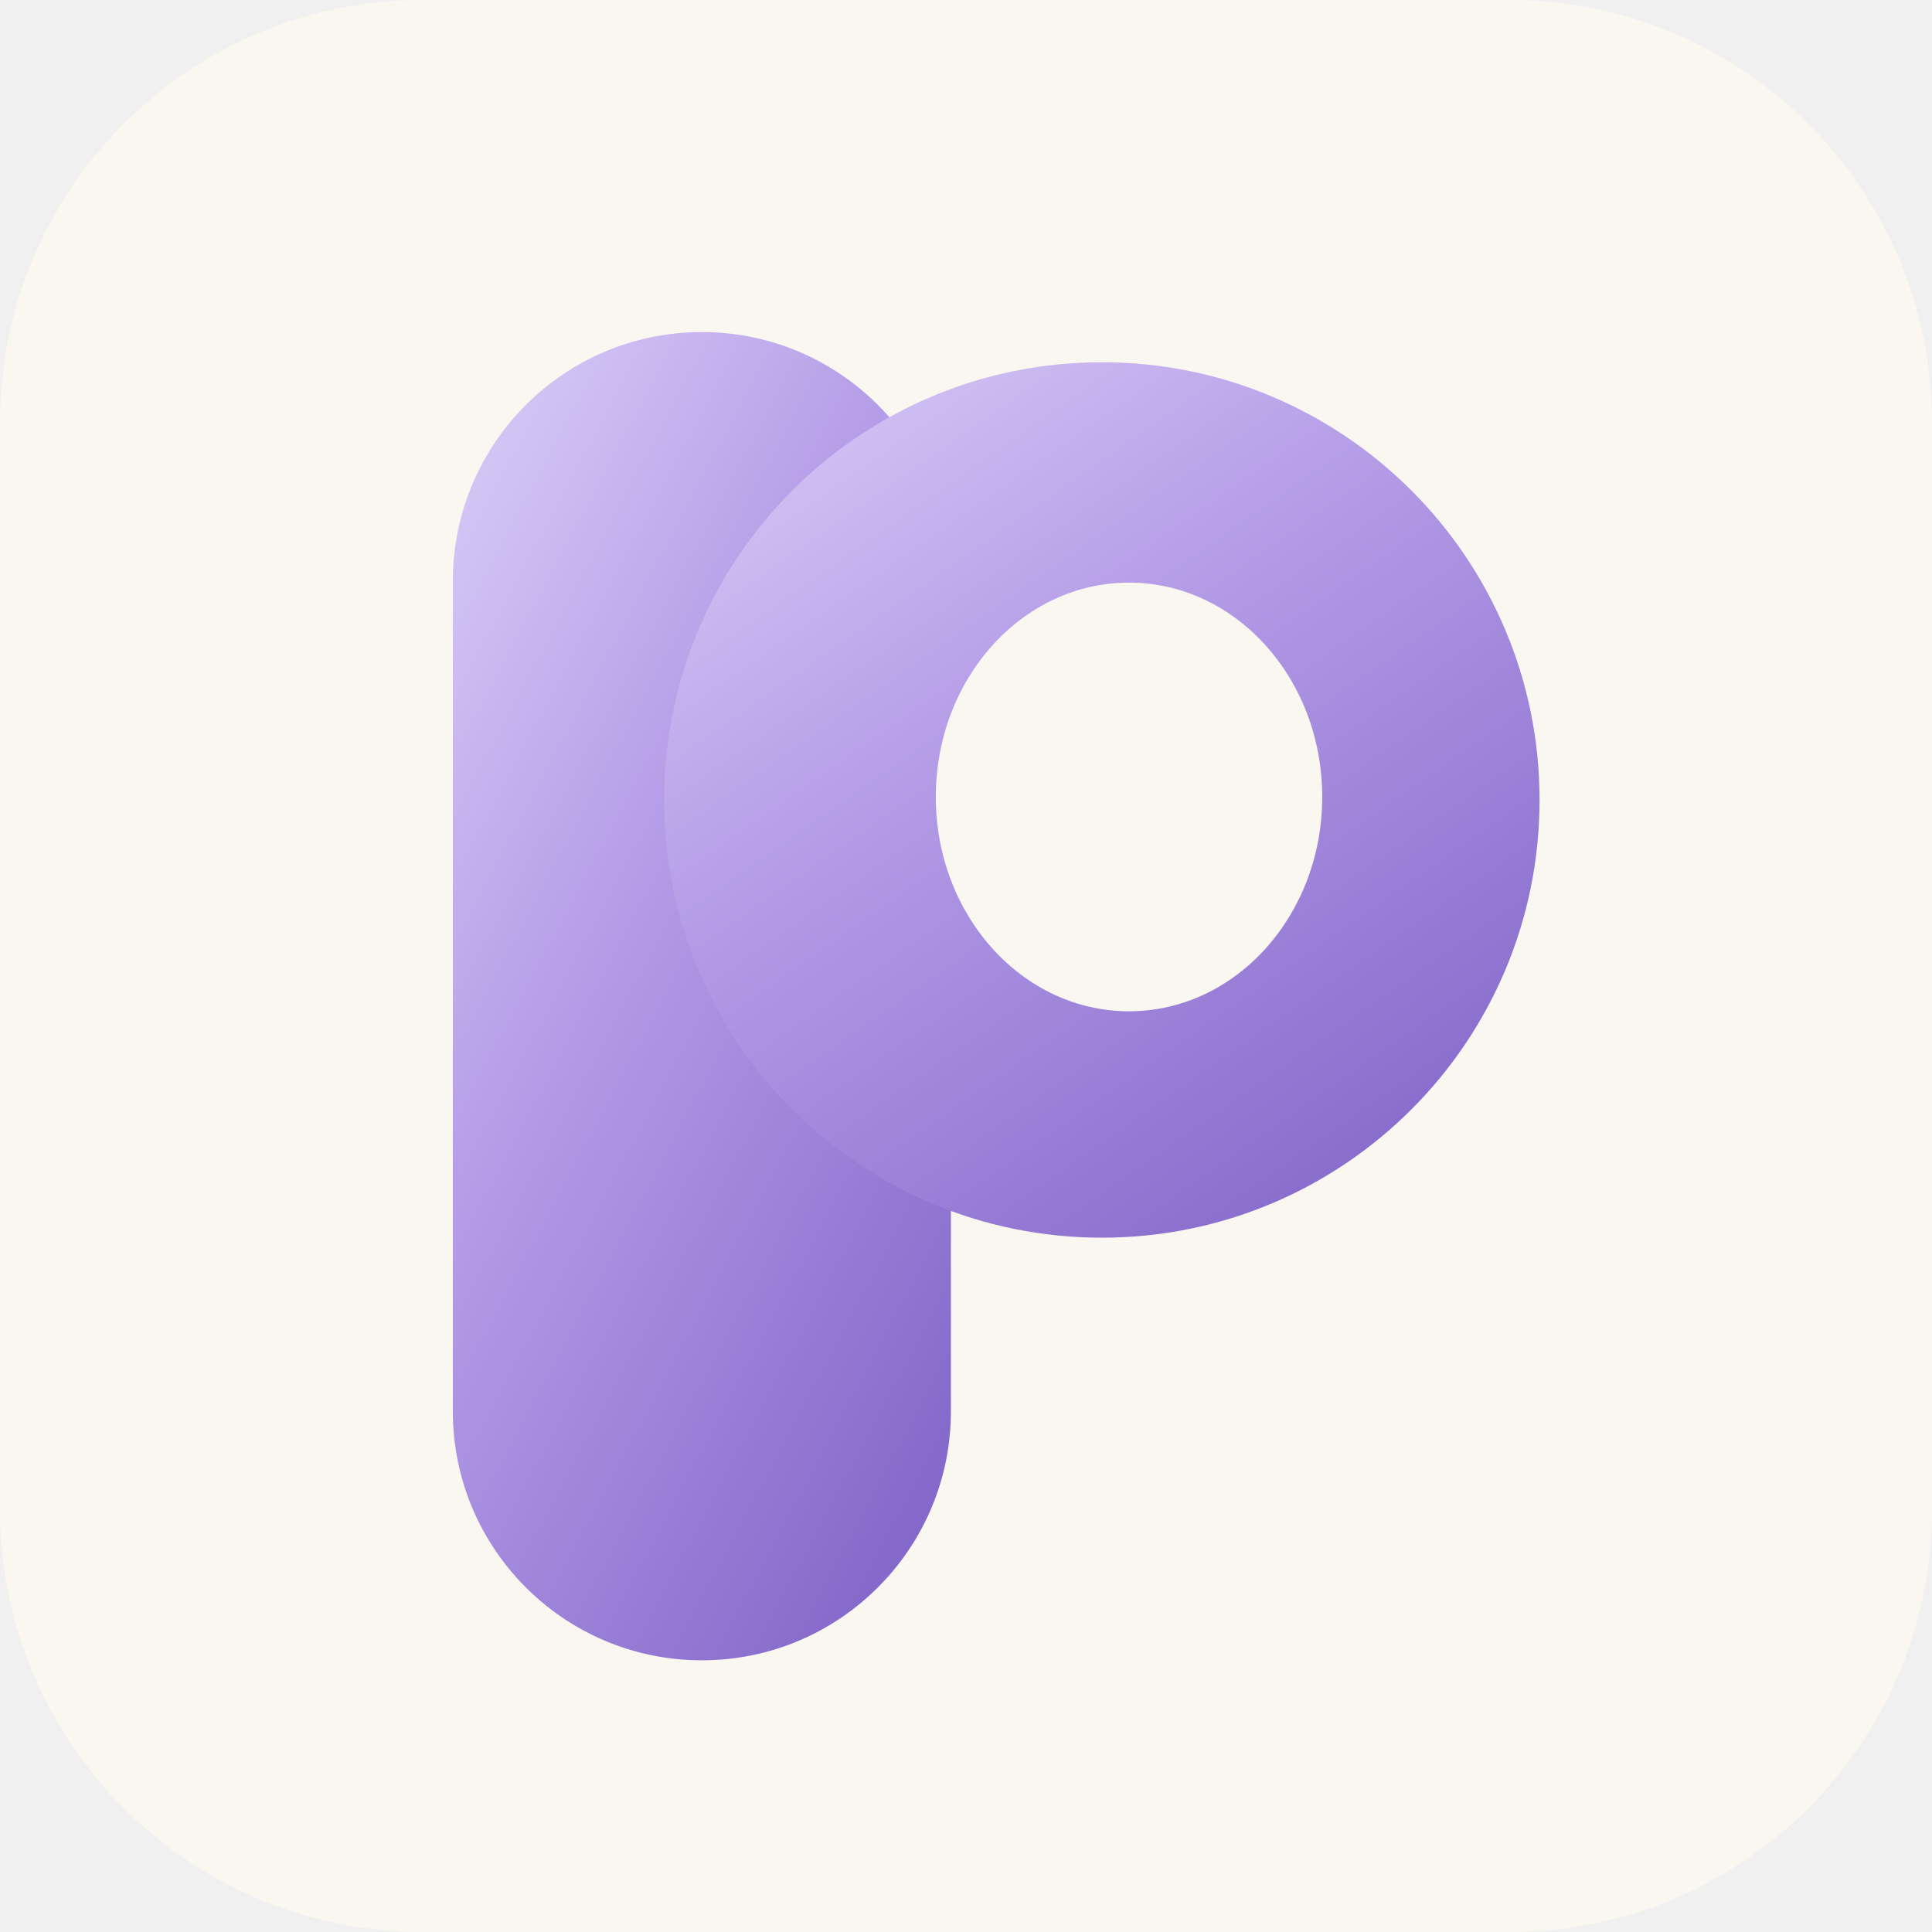
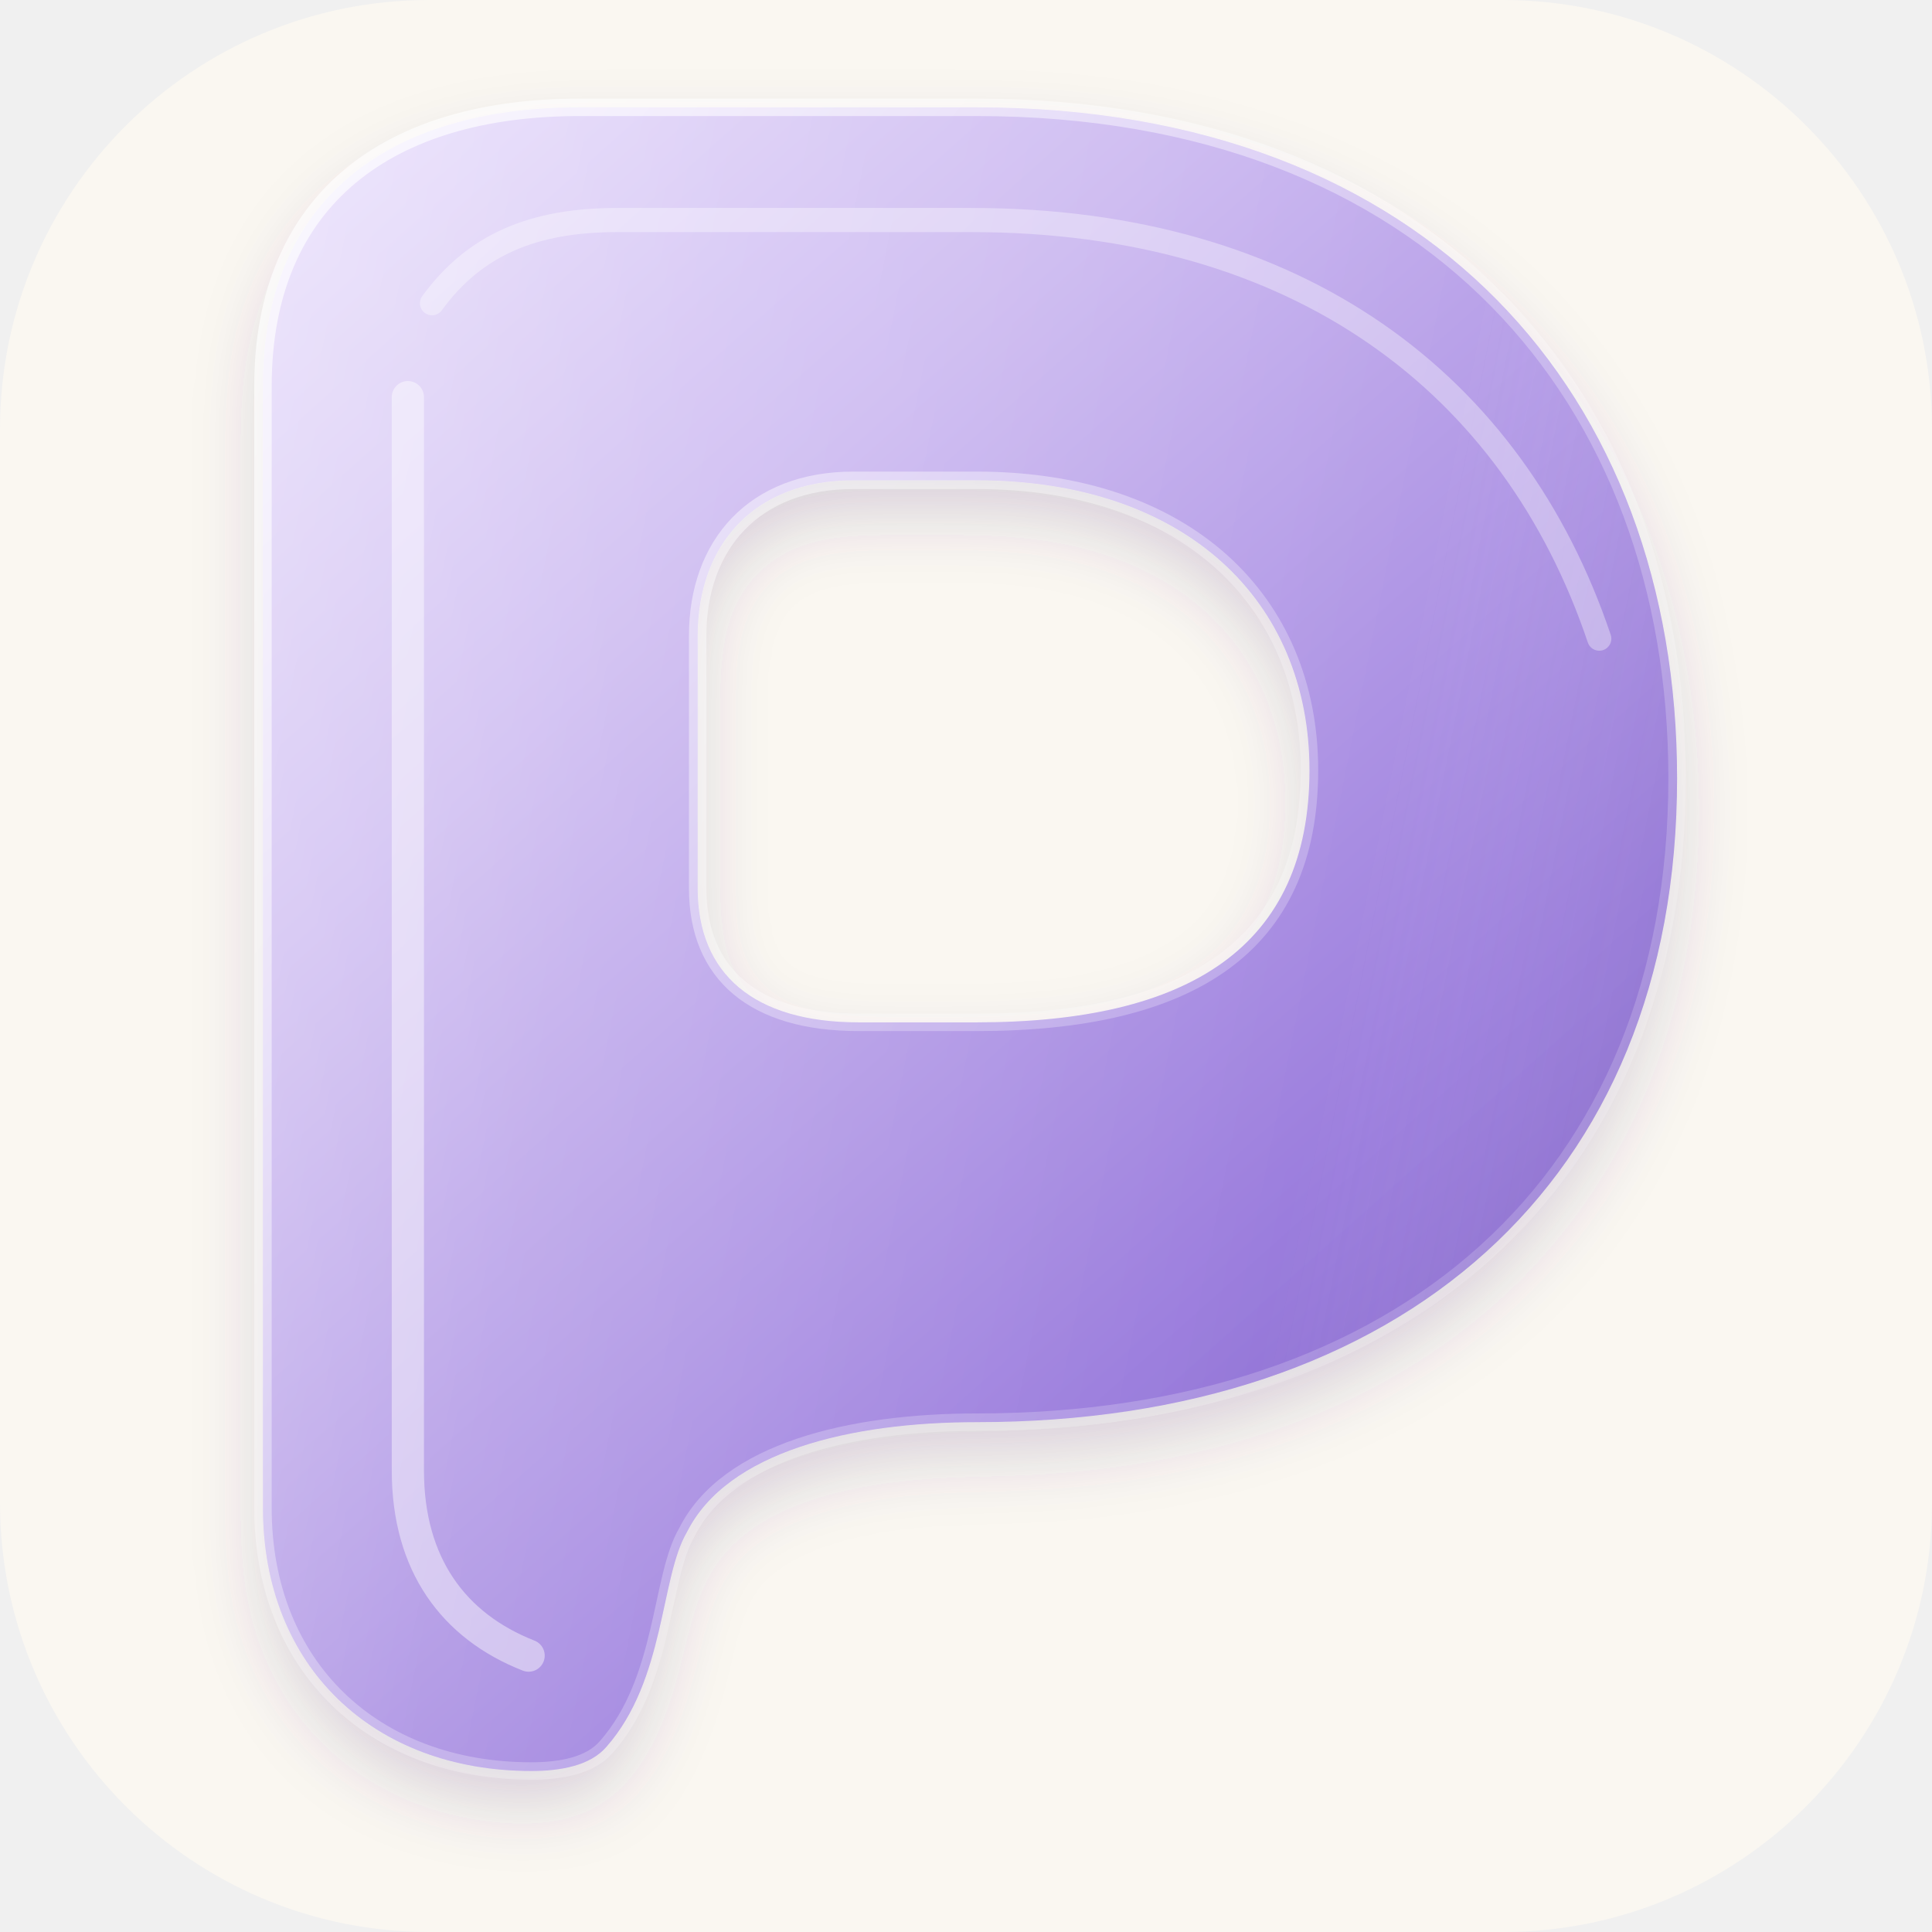
- <svg xmlns="http://www.w3.org/2000/svg" viewBox="0 0 64 64">
+ <svg xmlns="http://www.w3.org/2000/svg" viewBox="0 0 72 72">
  <defs>
-     <linearGradient id="g" x1="0.15" y1="0" x2="0.85" y2="1">
-       <stop offset="0%" stop-color="#D6C7F5" />
-       <stop offset="38%" stop-color="#B49CE7" />
-       <stop offset="100%" stop-color="#8266C9" />
+     <linearGradient id="mark-gradient" x1="8" y1="3" x2="65" y2="67" gradientUnits="userSpaceOnUse">
+       <stop stop-color="#E9DFFC" />
+       <stop offset="0.3" stop-color="#CBB8F0" />
+       <stop offset="0.68" stop-color="#9B7DDD" />
+       <stop offset="1" stop-color="#7255B8" />
    </linearGradient>
-     <mask id="m">
-       <rect width="64" height="64" fill="white" />
-       <ellipse cx="37.4" cy="26.4" rx="6.4" ry="7.1" fill="black" />
-     </mask>
+     <linearGradient id="mark-sheen" x1="0" y1="0" x2="1" y2="0.2">
+       <stop stop-color="#FFFFFF" stop-opacity="0.48" />
+       <stop offset="0.38" stop-color="#FFFFFF" stop-opacity="0.15" />
+       <stop offset="0.76" stop-color="#FFFFFF" stop-opacity="0" />
+       <stop offset="1" stop-color="#4F3B83" stop-opacity="0.18" />
+     </linearGradient>
+     <linearGradient id="mark-rim" x1="0" y1="0" x2="1" y2="1">
+       <stop stop-color="#FFFFFF" stop-opacity="0.72" />
+       <stop offset="0.5" stop-color="#FFFFFF" stop-opacity="0.28" />
+       <stop offset="1" stop-color="#FFFFFF" stop-opacity="0.08" />
+     </linearGradient>
+     <clipPath id="mark-clip">
+       <path d="M 19.8 66 C 13.9 66 9.8 62.1 9.8 56.2 L 9.8 14.4 C 9.8 7.4 14.5 4 21.6 4 H 36.4 C 53.3 4 62.5 14.8 62.5 29 C 62.5 44.1 52.2 53 36.4 53 C 31.7 53 27.1 54.1 25.6 57.1 C 24.6 58.8 24.8 62.6 22.6 65.1 C 22 65.8 20.9 66 19.8 66 Z M 26 23.7 C 26 20.3 28.1 17.9 31.8 17.9 H 36.4 C 44.2 17.9 48.8 22.4 48.8 28.7 C 48.8 35.3 44.3 38.1 36.4 38.1 H 32 C 28.1 38.1 26 36.3 26 33.1 Z" fill-rule="evenodd" clip-rule="evenodd" />
+     </clipPath>
+     <filter id="mark-shadow" x="-20%" y="-15%" width="145%" height="150%" color-interpolation-filters="sRGB">
+       <feDropShadow dx="0" dy="1.2" stdDeviation="1.25" flood-color="#4F3B83" flood-opacity="0.2" />
+     </filter>
  </defs>
-   <rect width="64" height="64" rx="14" fill="#FAF7F1" />
-   <g mask="url(#m)" fill="url(#g)">
-     <rect x="15" y="11" width="16.5" height="44" rx="8.25" />
-     <circle cx="36.5" cy="26.5" r="14.5" />
+   <rect width="72" height="72" rx="16" fill="#FAF7F1" />
+   <path d="M 19.8 66 C 13.9 66 9.8 62.1 9.8 56.2 L 9.8 14.4 C 9.8 7.4 14.5 4 21.6 4 H 36.4 C 53.3 4 62.5 14.8 62.5 29 C 62.5 44.1 52.2 53 36.4 53 C 31.7 53 27.1 54.1 25.6 57.1 C 24.6 58.8 24.8 62.6 22.6 65.1 C 22 65.8 20.9 66 19.8 66 Z M 26 23.7 C 26 20.3 28.1 17.9 31.8 17.9 H 36.4 C 44.2 17.9 48.8 22.4 48.8 28.7 C 48.8 35.3 44.3 38.1 36.4 38.1 H 32 C 28.1 38.1 26 36.3 26 33.1 Z" fill="url(#mark-gradient)" fill-rule="evenodd" clip-rule="evenodd" filter="url(#mark-shadow)" />
+   <g clip-path="url(#mark-clip)">
+     <rect width="72" height="72" fill="url(#mark-sheen)" />
+     <path d="M 15.2 14.8 V 54.8 C 15.2 58.3 16.9 60.6 19.7 61.7" fill="none" stroke="#FFFFFF" stroke-opacity="0.44" stroke-width="1.2" stroke-linecap="round" />
+     <path d="M 16.1 11.3 C 17.7 9.1 19.9 8.2 23 8.2 H 36.2 C 48.4 8.2 56.4 14.3 59.6 23.8" fill="none" stroke="#FFFFFF" stroke-opacity="0.35" stroke-width="0.9" stroke-linecap="round" />
  </g>
+   <path d="M 19.8 66 C 13.9 66 9.8 62.1 9.8 56.2 L 9.8 14.4 C 9.8 7.4 14.5 4 21.6 4 H 36.4 C 53.3 4 62.5 14.8 62.5 29 C 62.5 44.1 52.2 53 36.4 53 C 31.7 53 27.1 54.1 25.6 57.1 C 24.6 58.8 24.8 62.6 22.6 65.1 C 22 65.8 20.9 66 19.8 66 Z M 26 23.7 C 26 20.3 28.1 17.9 31.8 17.9 H 36.4 C 44.2 17.9 48.8 22.4 48.8 28.7 C 48.8 35.3 44.3 38.1 36.4 38.1 H 32 C 28.1 38.1 26 36.3 26 33.1 Z" fill="none" stroke="url(#mark-rim)" stroke-width="0.65" stroke-linejoin="round" fill-rule="evenodd" clip-rule="evenodd" />
</svg>
